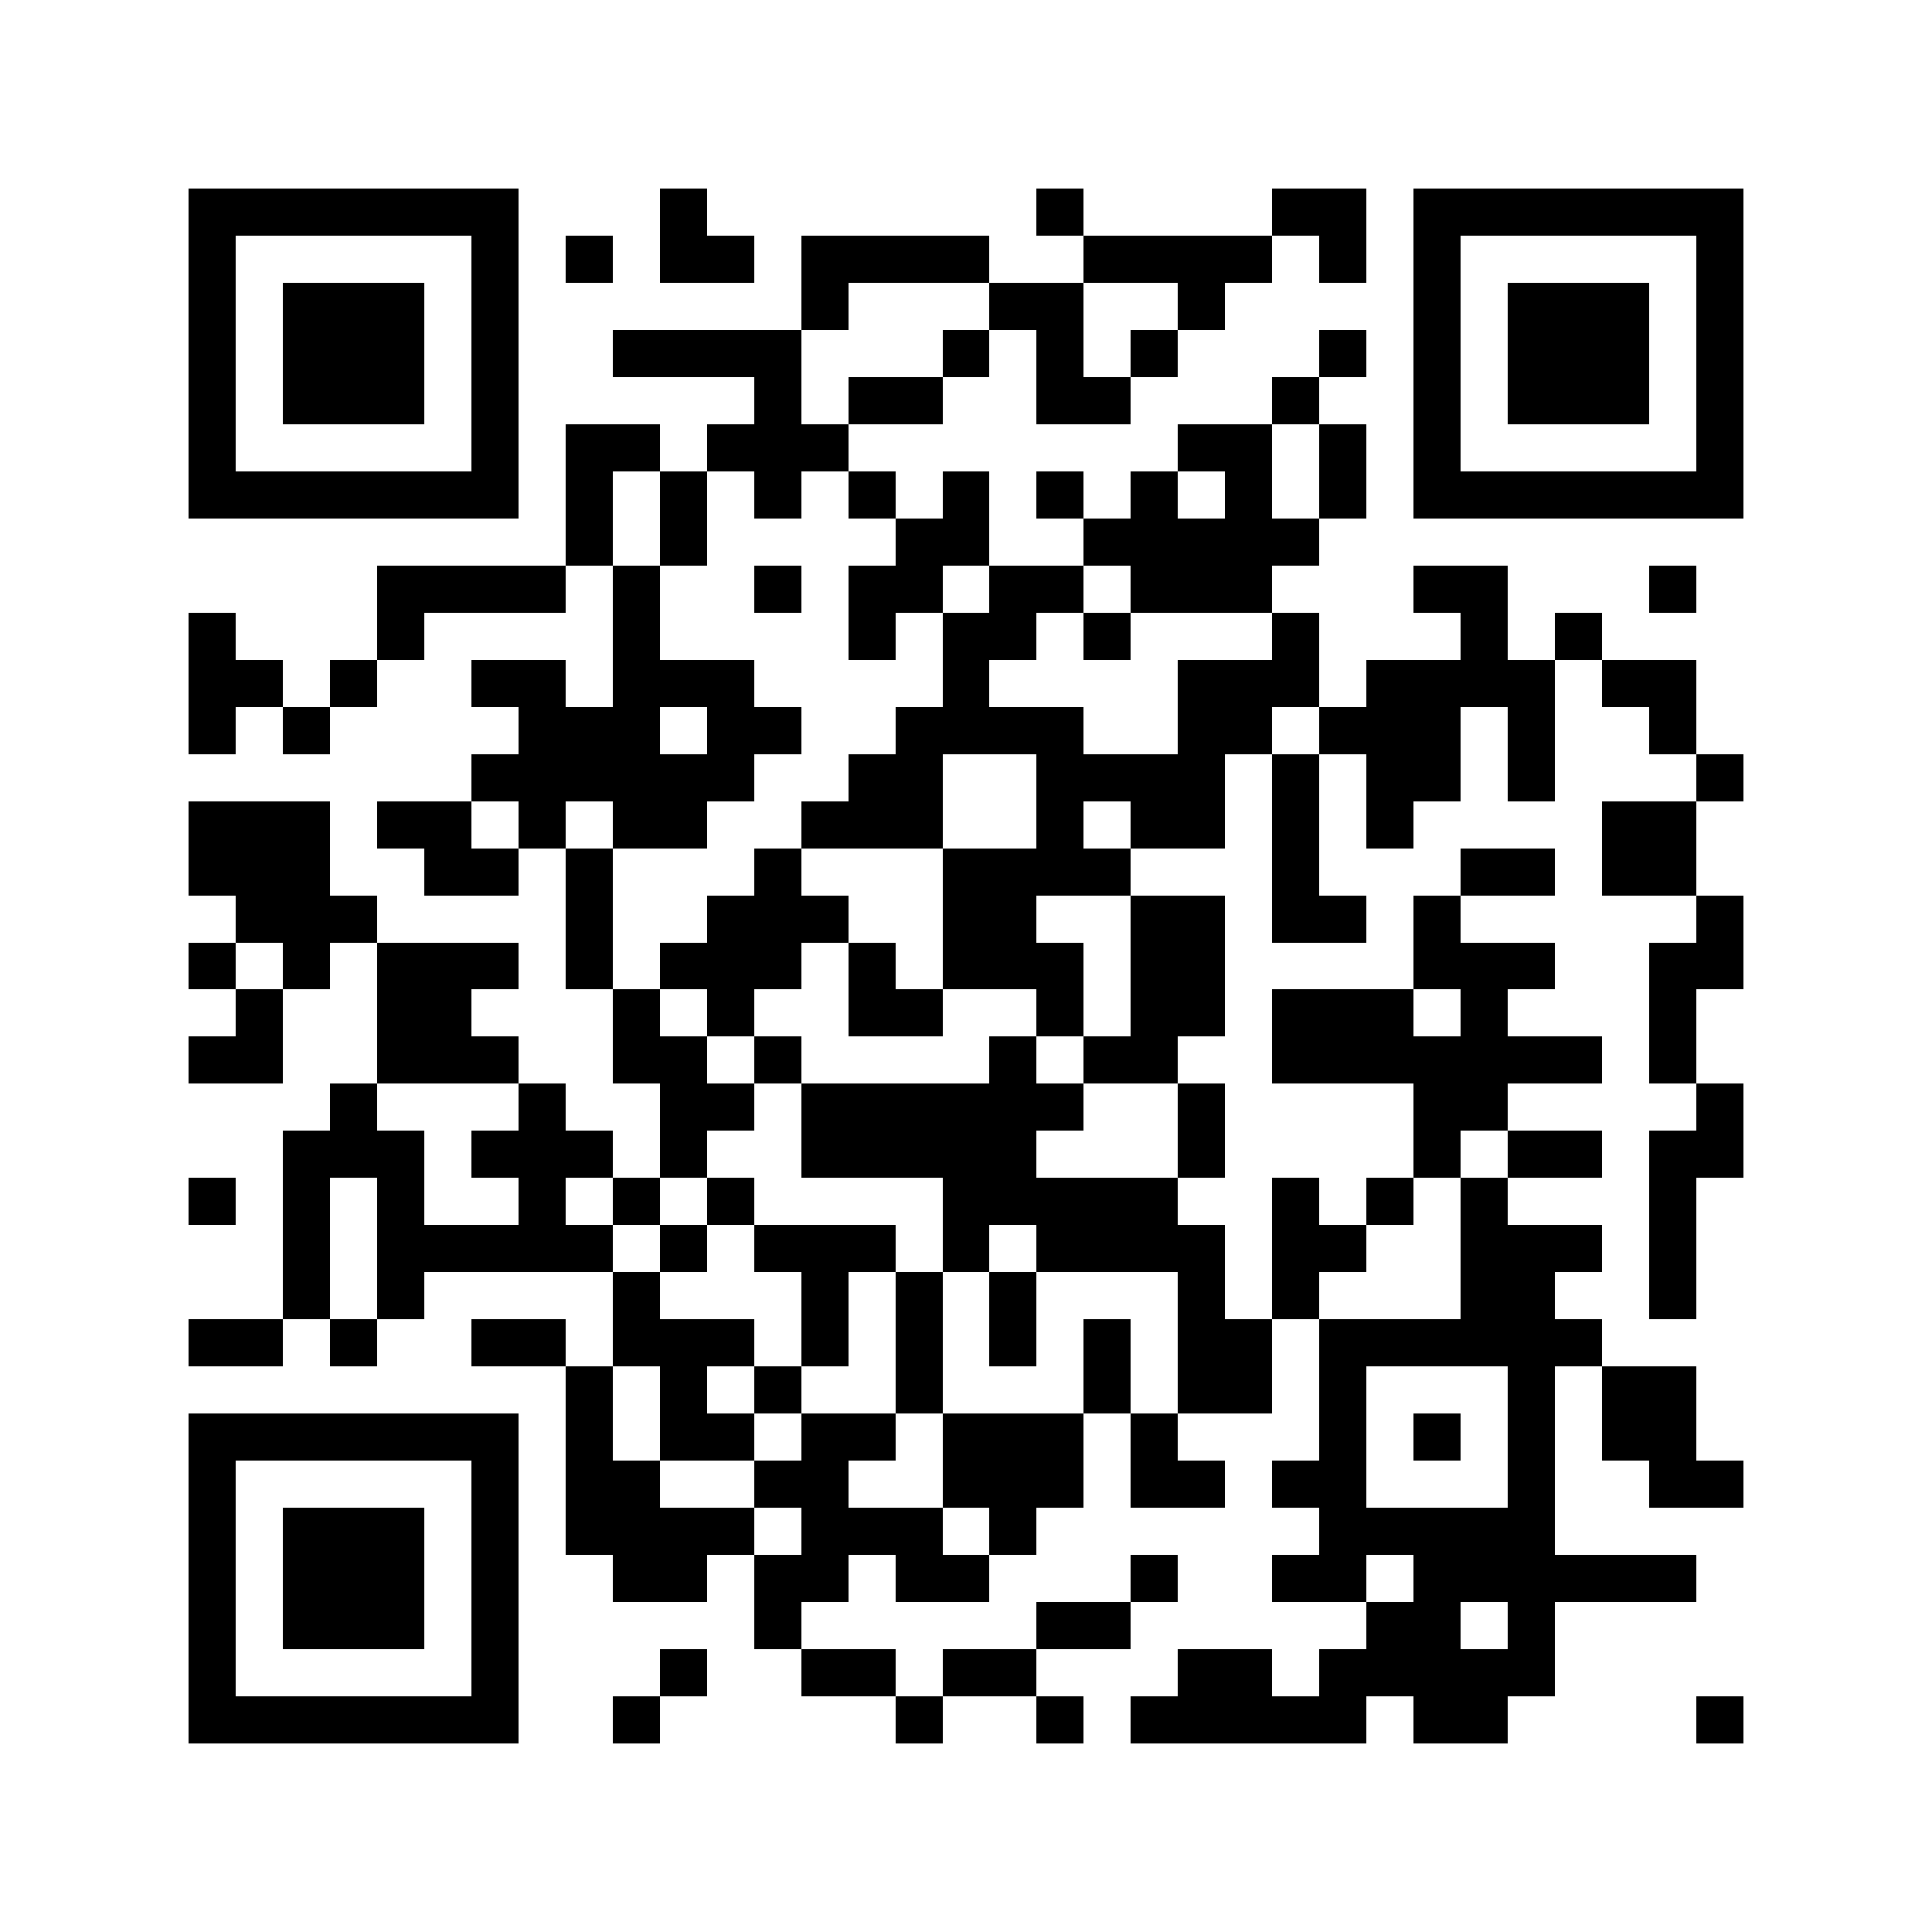
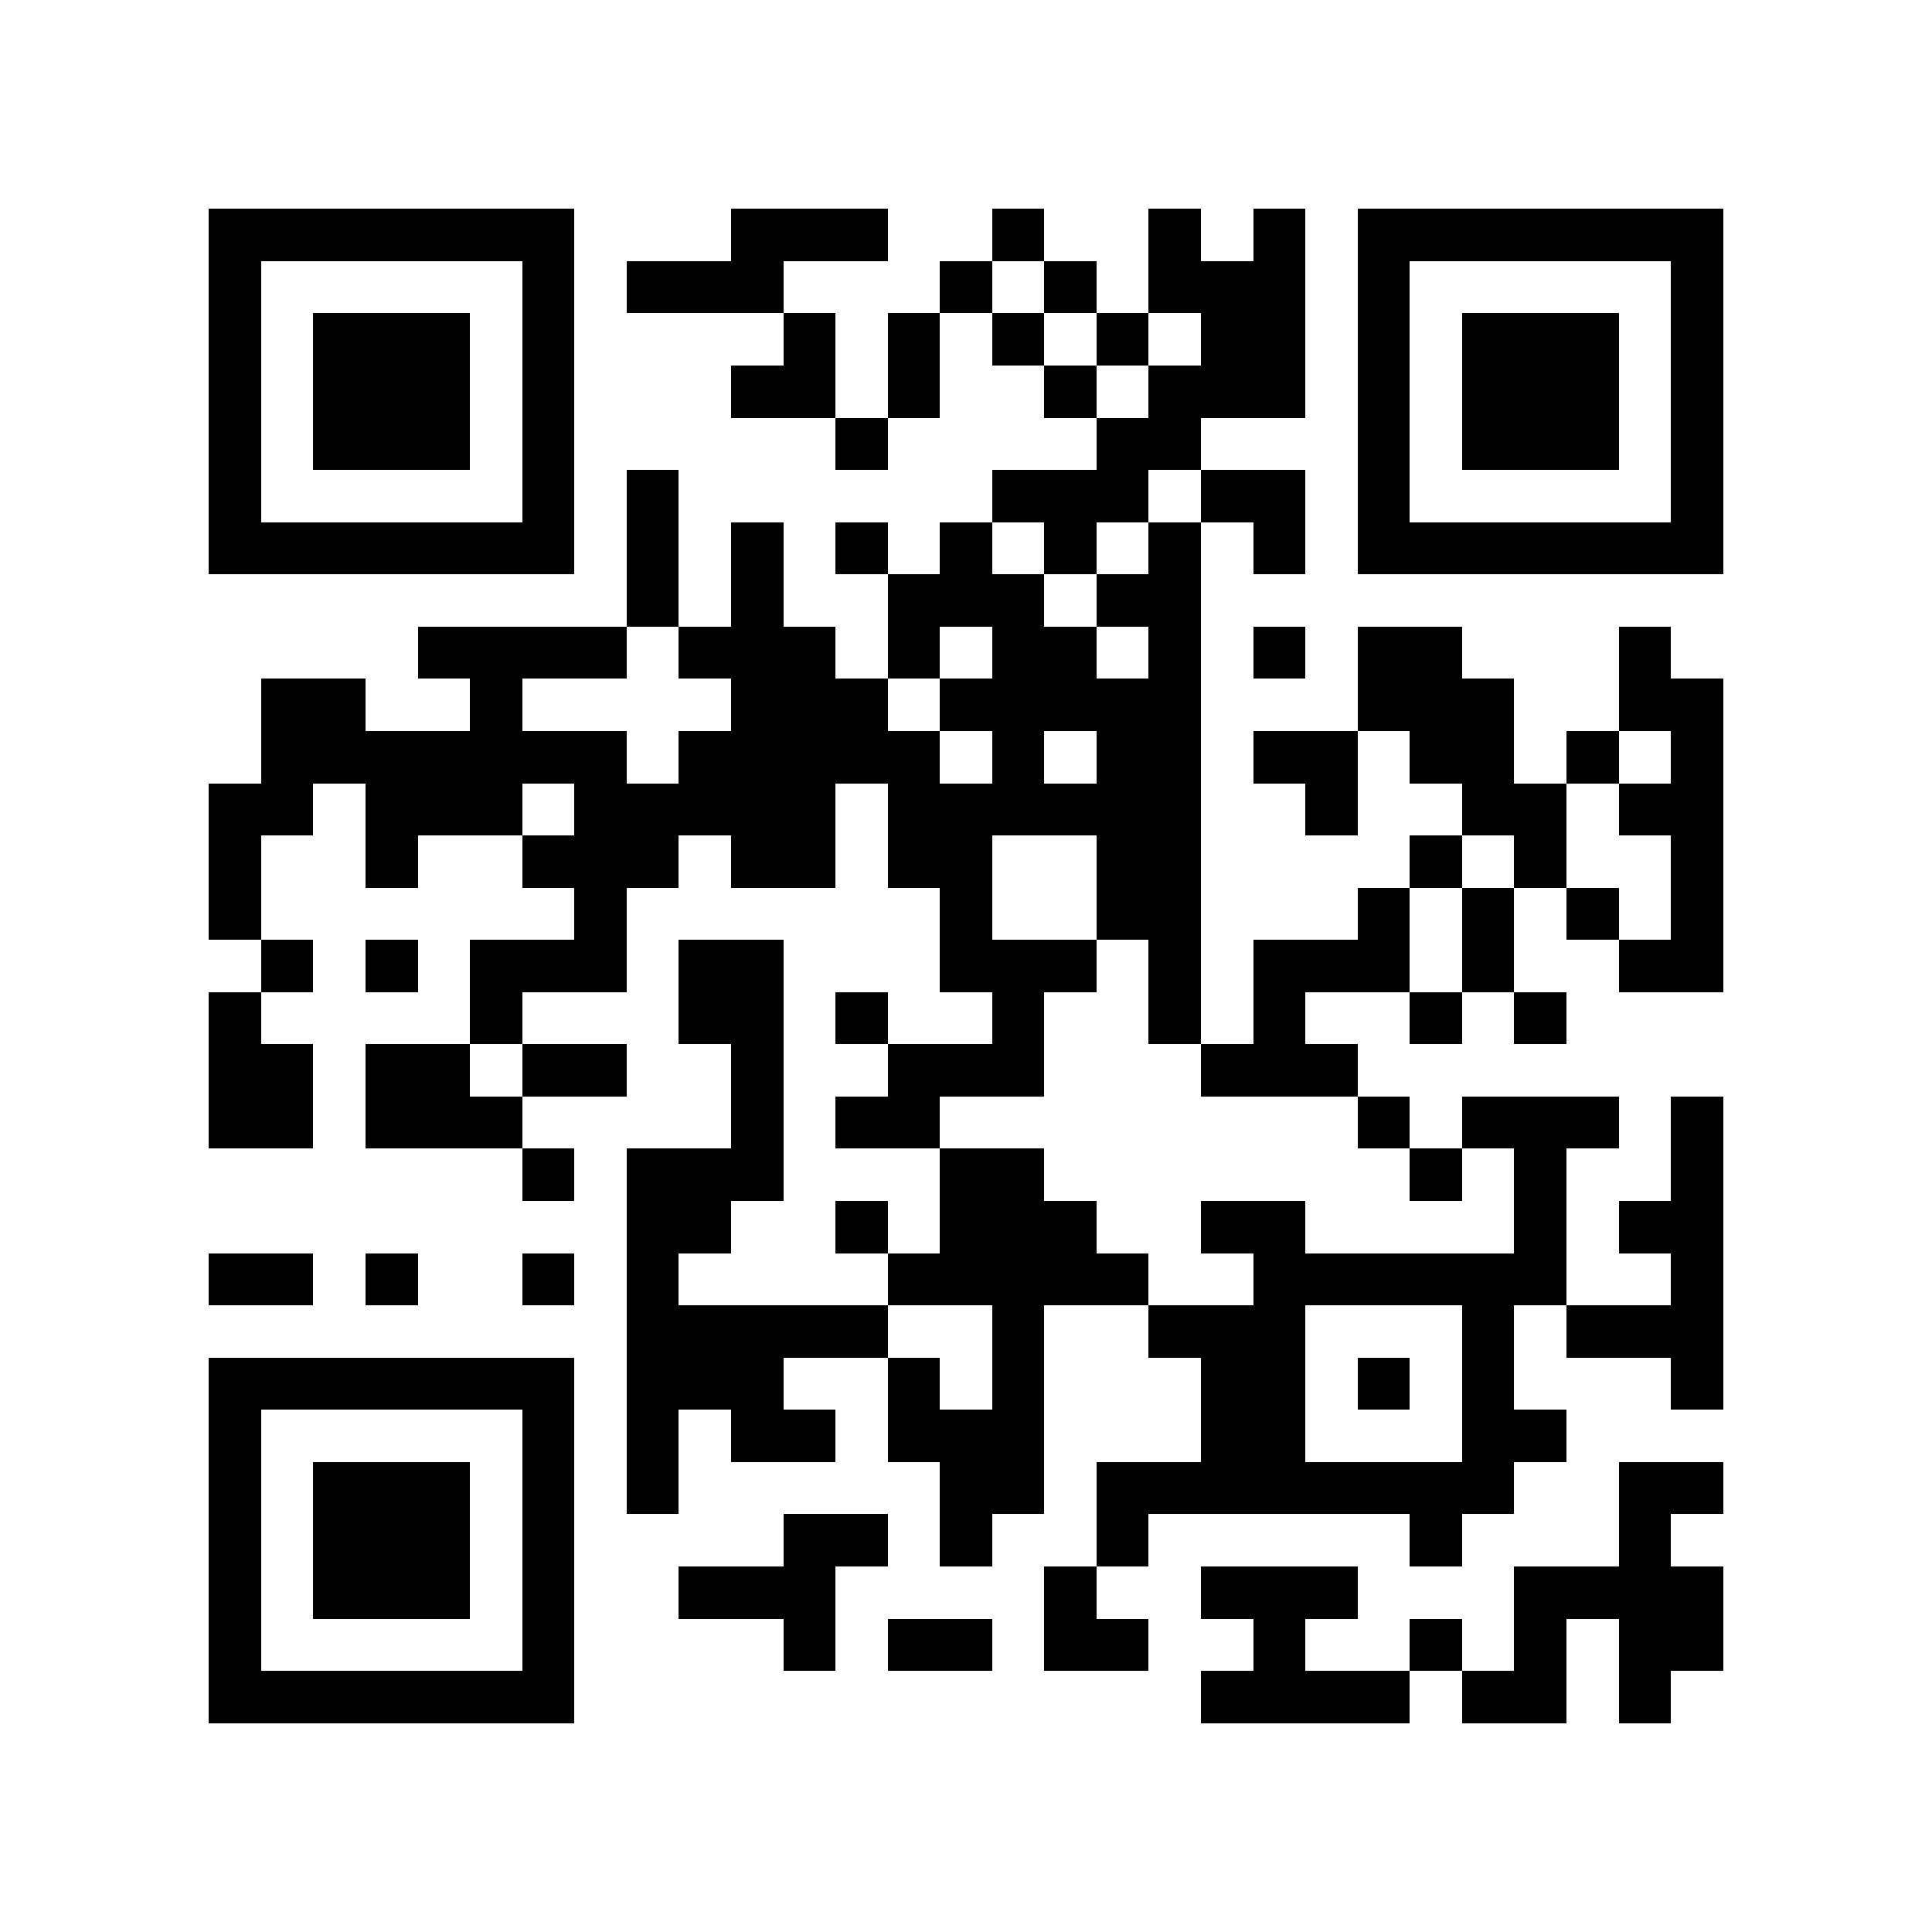
- <svg xmlns="http://www.w3.org/2000/svg" viewBox="0 0 41 41" shape-rendering="crispEdges">
-   <path fill="#ffffff" d="M0 0h41v41H0z" />
-   <path stroke="#000000" d="M4 4.5h7m3 0h1m7 0h1m4 0h2m1 0h7M4 5.5h1m5 0h1m1 0h1m1 0h2m1 0h4m2 0h4m1 0h1m1 0h1m5 0h1M4 6.5h1m1 0h3m1 0h1m6 0h1m3 0h2m2 0h1m4 0h1m1 0h3m1 0h1M4 7.5h1m1 0h3m1 0h1m2 0h4m3 0h1m1 0h1m1 0h1m3 0h1m1 0h1m1 0h3m1 0h1M4 8.5h1m1 0h3m1 0h1m5 0h1m1 0h2m2 0h2m3 0h1m2 0h1m1 0h3m1 0h1M4 9.5h1m5 0h1m1 0h2m1 0h3m7 0h2m1 0h1m1 0h1m5 0h1M4 10.5h7m1 0h1m1 0h1m1 0h1m1 0h1m1 0h1m1 0h1m1 0h1m1 0h1m1 0h1m1 0h7M12 11.5h1m1 0h1m4 0h2m2 0h5M8 12.5h4m1 0h1m2 0h1m1 0h2m1 0h2m1 0h3m3 0h2m3 0h1M4 13.5h1m3 0h1m4 0h1m4 0h1m1 0h2m1 0h1m3 0h1m3 0h1m1 0h1M4 14.5h2m1 0h1m2 0h2m1 0h3m4 0h1m4 0h3m1 0h4m1 0h2M4 15.5h1m1 0h1m4 0h3m1 0h2m2 0h4m2 0h2m1 0h3m1 0h1m2 0h1M10 16.5h6m2 0h2m2 0h4m1 0h1m1 0h2m1 0h1m3 0h1M4 17.5h3m1 0h2m1 0h1m1 0h2m2 0h3m2 0h1m1 0h2m1 0h1m1 0h1m4 0h2M4 18.5h3m2 0h2m1 0h1m3 0h1m3 0h4m3 0h1m3 0h2m1 0h2M5 19.5h3m4 0h1m2 0h3m2 0h2m2 0h2m1 0h2m1 0h1m5 0h1M4 20.5h1m1 0h1m1 0h3m1 0h1m1 0h3m1 0h1m1 0h3m1 0h2m4 0h3m2 0h2M5 21.5h1m2 0h2m3 0h1m1 0h1m2 0h2m2 0h1m1 0h2m1 0h3m1 0h1m3 0h1M4 22.5h2m2 0h3m2 0h2m1 0h1m4 0h1m1 0h2m2 0h7m1 0h1M7 23.5h1m3 0h1m2 0h2m1 0h6m2 0h1m4 0h2m4 0h1M6 24.5h3m1 0h3m1 0h1m2 0h5m3 0h1m4 0h1m1 0h2m1 0h2M4 25.5h1m1 0h1m1 0h1m2 0h1m1 0h1m1 0h1m4 0h5m2 0h1m1 0h1m1 0h1m3 0h1M6 26.5h1m1 0h5m1 0h1m1 0h3m1 0h1m1 0h4m1 0h2m2 0h3m1 0h1M6 27.5h1m1 0h1m4 0h1m3 0h1m1 0h1m1 0h1m3 0h1m1 0h1m3 0h2m2 0h1M4 28.5h2m1 0h1m2 0h2m1 0h3m1 0h1m1 0h1m1 0h1m1 0h1m1 0h2m1 0h6M12 29.5h1m1 0h1m1 0h1m2 0h1m3 0h1m1 0h2m1 0h1m3 0h1m1 0h2M4 30.5h7m1 0h1m1 0h2m1 0h2m1 0h3m1 0h1m3 0h1m1 0h1m1 0h1m1 0h2M4 31.5h1m5 0h1m1 0h2m2 0h2m2 0h3m1 0h2m1 0h2m3 0h1m2 0h2M4 32.5h1m1 0h3m1 0h1m1 0h4m1 0h3m1 0h1m6 0h5M4 33.5h1m1 0h3m1 0h1m2 0h2m1 0h2m1 0h2m3 0h1m2 0h2m1 0h6M4 34.5h1m1 0h3m1 0h1m5 0h1m5 0h2m5 0h2m1 0h1M4 35.5h1m5 0h1m3 0h1m2 0h2m1 0h2m3 0h2m1 0h5M4 36.5h7m2 0h1m5 0h1m2 0h1m1 0h5m1 0h2m4 0h1" />
+ <svg xmlns="http://www.w3.org/2000/svg" viewBox="0 0 37 37" shape-rendering="crispEdges">
+   <path fill="#ffffff" d="M0 0h37v37H0z" />
+   <path stroke="#000000" d="M4 4.5h7m3 0h3m2 0h1m2 0h1m1 0h1m1 0h7M4 5.5h1m5 0h1m1 0h3m3 0h1m1 0h1m1 0h3m1 0h1m5 0h1M4 6.5h1m1 0h3m1 0h1m4 0h1m1 0h1m1 0h1m1 0h1m1 0h2m1 0h1m1 0h3m1 0h1M4 7.5h1m1 0h3m1 0h1m3 0h2m1 0h1m2 0h1m1 0h3m1 0h1m1 0h3m1 0h1M4 8.5h1m1 0h3m1 0h1m5 0h1m4 0h2m3 0h1m1 0h3m1 0h1M4 9.5h1m5 0h1m1 0h1m6 0h3m1 0h2m1 0h1m5 0h1M4 10.5h7m1 0h1m1 0h1m1 0h1m1 0h1m1 0h1m1 0h1m1 0h1m1 0h7M12 11.5h1m1 0h1m2 0h3m1 0h2M8 12.5h4m1 0h3m1 0h1m1 0h2m1 0h1m1 0h1m1 0h2m3 0h1M5 13.5h2m2 0h1m4 0h3m1 0h5m3 0h3m2 0h2M5 14.5h7m1 0h5m1 0h1m1 0h2m1 0h2m1 0h2m1 0h1m1 0h1M4 15.5h2m1 0h3m1 0h5m1 0h6m2 0h1m2 0h2m1 0h2M4 16.5h1m2 0h1m2 0h3m1 0h2m1 0h2m2 0h2m4 0h1m1 0h1m2 0h1M4 17.5h1m6 0h1m6 0h1m2 0h2m3 0h1m1 0h1m1 0h1m1 0h1M5 18.5h1m1 0h1m1 0h3m1 0h2m3 0h3m1 0h1m1 0h3m1 0h1m2 0h2M4 19.5h1m4 0h1m3 0h2m1 0h1m2 0h1m2 0h1m1 0h1m2 0h1m1 0h1M4 20.5h2m1 0h2m1 0h2m2 0h1m2 0h3m3 0h3M4 21.5h2m1 0h3m4 0h1m1 0h2m8 0h1m1 0h3m1 0h1M10 22.5h1m1 0h3m3 0h2m7 0h1m1 0h1m2 0h1M12 23.5h2m2 0h1m1 0h3m2 0h2m4 0h1m1 0h2M4 24.5h2m1 0h1m2 0h1m1 0h1m4 0h5m2 0h6m2 0h1M12 25.5h5m2 0h1m2 0h3m3 0h1m1 0h3M4 26.5h7m1 0h3m2 0h1m1 0h1m3 0h2m1 0h1m1 0h1m3 0h1M4 27.5h1m5 0h1m1 0h1m1 0h2m1 0h3m3 0h2m3 0h2M4 28.5h1m1 0h3m1 0h1m1 0h1m5 0h2m1 0h8m2 0h2M4 29.5h1m1 0h3m1 0h1m4 0h2m1 0h1m2 0h1m5 0h1m3 0h1M4 30.5h1m1 0h3m1 0h1m2 0h3m4 0h1m2 0h3m3 0h4M4 31.5h1m5 0h1m4 0h1m1 0h2m1 0h2m2 0h1m2 0h1m1 0h1m1 0h2M4 32.5h7m12 0h4m1 0h2m1 0h1" />
</svg>
